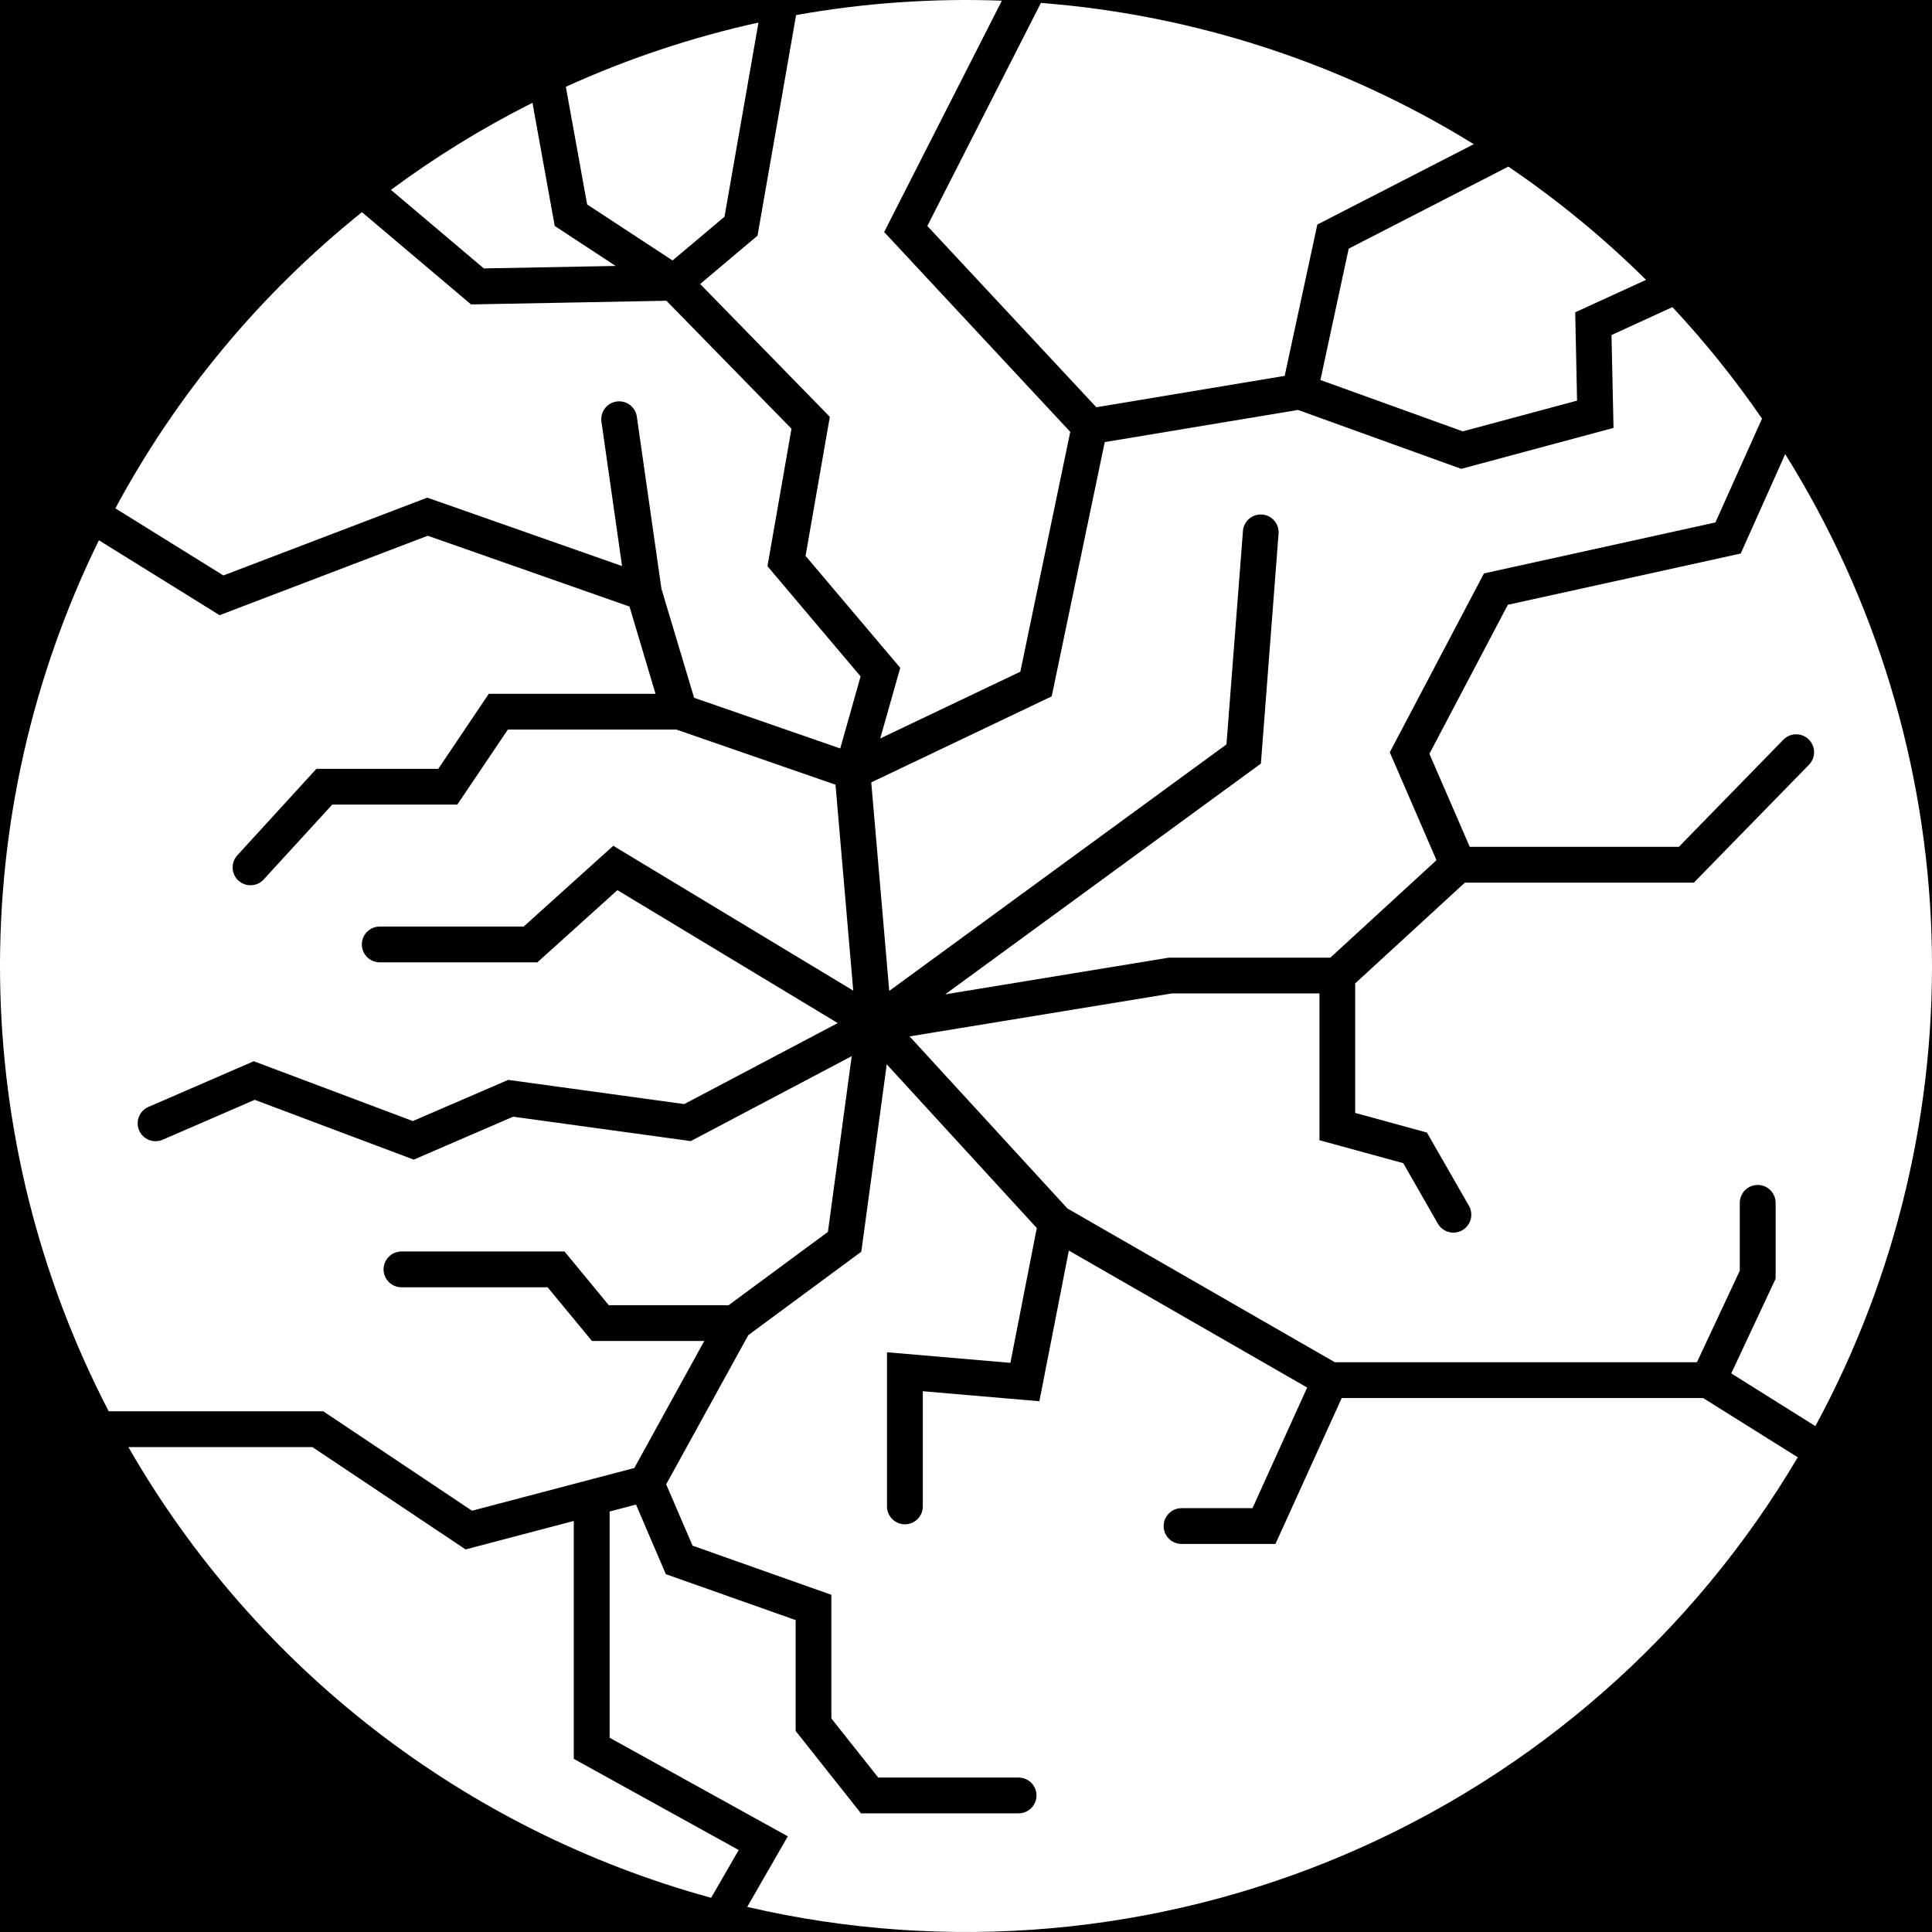
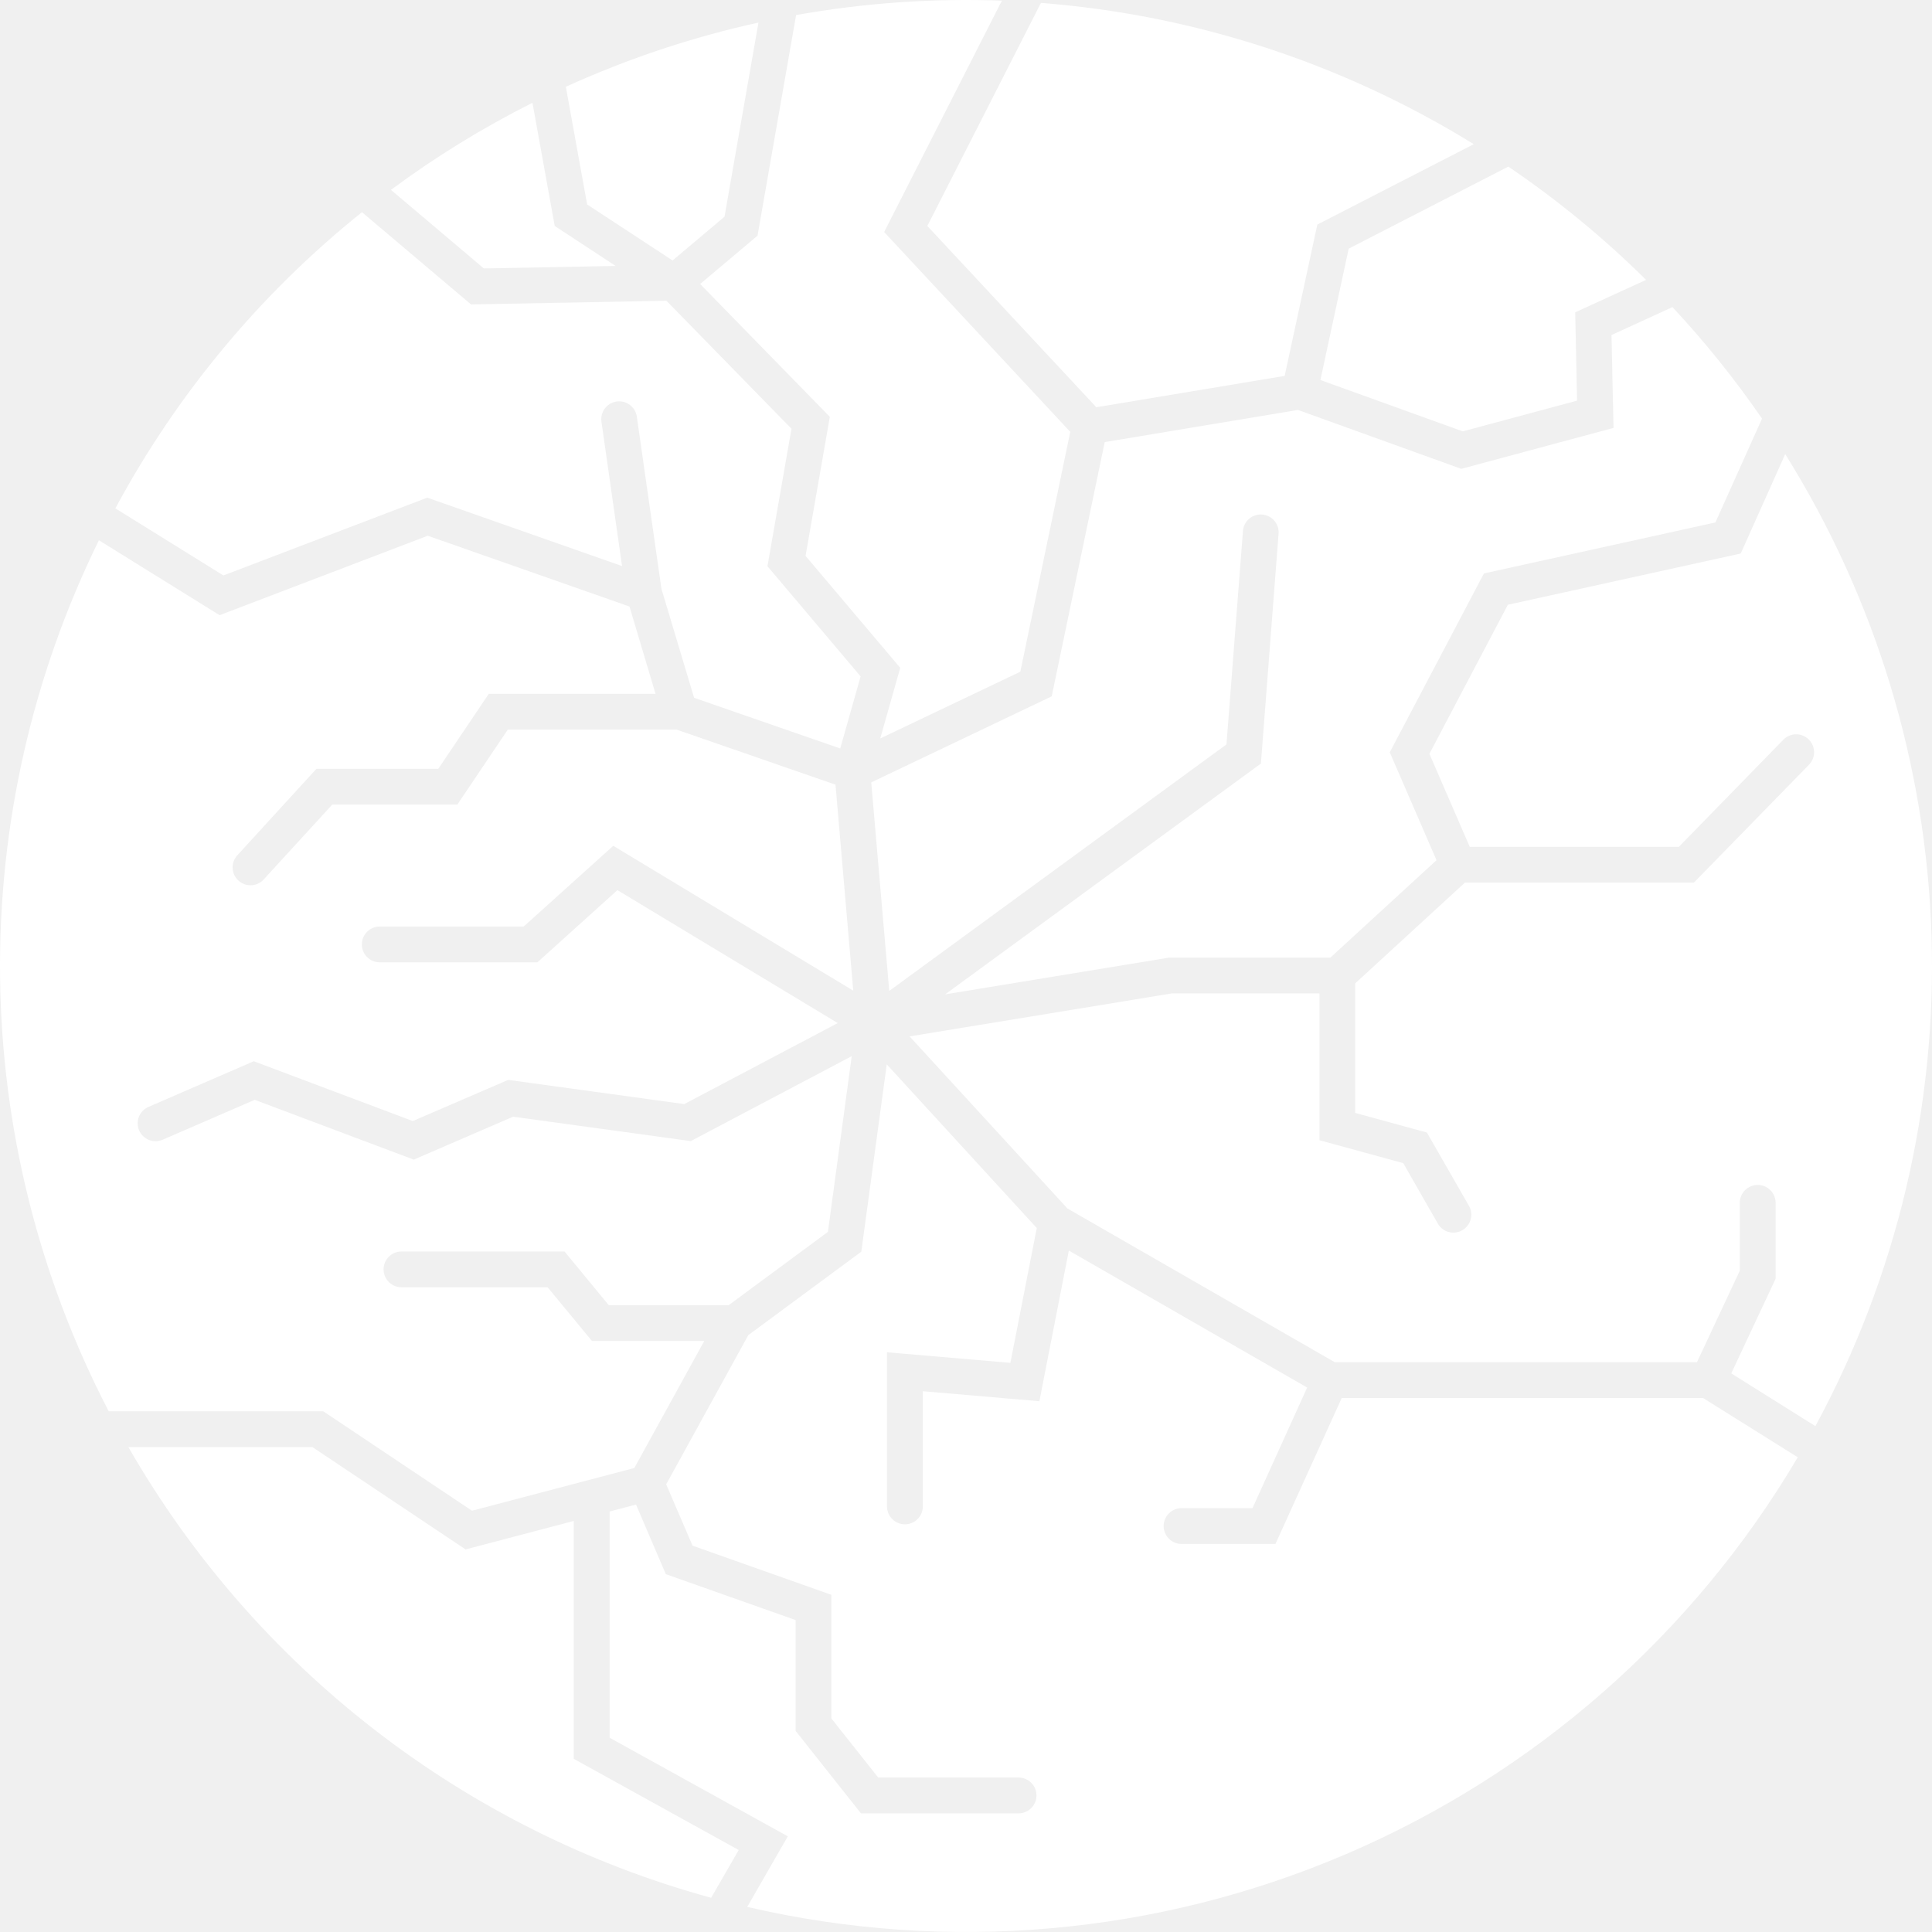
<svg xmlns="http://www.w3.org/2000/svg" width="300" height="300" viewBox="0 0 300 300" fill="none">
  <g clip-path="url(#clip0_1_31)">
-     <rect width="300" height="300" fill="black" />
    <path d="M279.155 226.287L264.456 217.085H208.34L198.051 239.742H183.445C182.713 239.736 182.012 239.441 181.497 238.92C180.981 238.4 180.692 237.697 180.692 236.965C180.692 236.232 180.981 235.53 181.497 235.01C182.012 234.489 182.713 234.194 183.445 234.187H194.487L202.975 215.458L165.97 194.187L161.395 217.584L143.297 216.03V233.94C143.289 234.673 142.992 235.373 142.471 235.889C141.95 236.404 141.247 236.693 140.514 236.693C139.781 236.693 139.078 236.404 138.557 235.889C138.036 235.373 137.739 234.673 137.73 233.94V209.977L156.893 211.622L160.991 190.688L137.694 165.269L133.744 194.36L116.195 207.321L103.444 230.485L107.541 240.01L129.095 247.639V266.841L136.371 276.019H158.18C158.914 276.022 159.617 276.316 160.136 276.837C160.654 277.357 160.945 278.062 160.945 278.796C160.945 279.531 160.654 280.236 160.136 280.756C159.617 281.277 158.914 281.571 158.18 281.574H133.688L123.544 268.774V251.566L103.389 244.436L98.759 233.629L94.662 234.708V269.834L122.331 285.144L116.029 296.102C147.11 303.329 179.686 300.456 209.022 287.901C238.358 275.345 262.926 253.762 279.155 226.287Z" fill="white" />
    <path d="M36.8 132.868L49.131 119.384H68.055L75.9 107.735H101.79L97.748 94.185L66.42 83.19L34.099 95.526L15.359 83.893C5.003 104.981 -0.255 128.208 0.01 151.701C0.274 175.193 6.053 198.295 16.881 219.145H50.194L73.289 234.585L98.499 227.951L109.357 208.227H91.921L85.032 199.886H62.339C61.602 199.886 60.895 199.594 60.374 199.073C59.853 198.552 59.561 197.845 59.561 197.108C59.561 196.372 59.853 195.665 60.374 195.145C60.895 194.624 61.602 194.331 62.339 194.331H87.659L94.531 202.671H113.142L128.56 191.286L132.253 163.999L107.263 177.189L79.683 173.399L64.249 180.067L39.553 170.78L25.186 177.008C24.514 177.276 23.765 177.272 23.096 176.996C22.428 176.721 21.894 176.195 21.607 175.531C21.32 174.868 21.303 174.119 21.559 173.443C21.816 172.767 22.326 172.217 22.981 171.911L39.407 164.789L64.102 174.077L78.911 167.684L106.252 171.441L130.085 158.862L95.872 138.221L83.449 149.428H58.94C58.207 149.421 57.507 149.126 56.992 148.606C56.476 148.086 56.187 147.383 56.187 146.65C56.187 145.918 56.476 145.215 56.992 144.695C57.507 144.175 58.207 143.879 58.94 143.873H81.318L95.229 131.335L132.492 153.826L129.736 121.846L105.04 113.29H78.856L71.01 124.939H51.59L40.895 136.617C40.392 137.137 39.706 137.44 38.983 137.462C38.26 137.485 37.556 137.223 37.023 136.735C36.489 136.247 36.167 135.57 36.125 134.848C36.083 134.125 36.327 133.415 36.8 132.868Z" fill="white" />
    <path d="M17.913 78.937L34.687 89.354L66.347 77.274L96.591 87.896L93.376 65.365C93.307 64.653 93.514 63.943 93.956 63.38C94.397 62.818 95.038 62.448 95.746 62.346C96.453 62.245 97.173 62.419 97.754 62.835C98.336 63.25 98.735 63.874 98.869 64.576L102.709 91.433L107.78 108.352L130.473 116.22L133.633 105.031L119.171 87.921L122.901 66.573L103.481 46.7L73.144 47.272L56.205 32.948C40.482 45.549 27.459 61.192 17.913 78.937Z" fill="white" />
    <path d="M87.864 13.476L91.171 31.75L104.436 40.445L112.502 33.648L117.775 3.504C107.482 5.768 97.456 9.111 87.864 13.476Z" fill="white" />
    <path d="M82.68 15.962L86.136 35.087L95.598 41.295L75.129 41.681L60.706 29.481C67.629 24.352 74.981 19.829 82.68 15.962Z" fill="white" />
    <path d="M135.287 121.49L138.08 153.869L190.445 115.591L193.017 82.295C193.112 81.592 193.472 80.952 194.024 80.505C194.575 80.059 195.277 79.841 195.984 79.896C196.692 79.951 197.352 80.274 197.828 80.8C198.305 81.325 198.562 82.014 198.547 82.723L195.792 118.568L146.77 154.4L181.516 148.701H206.576L223.06 133.569L215.802 116.82L230.427 89.04L266.367 81.127L273.606 65.003C269.404 58.895 264.755 53.108 259.698 47.688L250.233 52.026L250.548 66.444L226.902 72.802L201.545 63.656L171.542 68.649L163.308 108.131L135.287 121.49Z" fill="white" />
    <path d="M166.19 67.061L158.437 104.3L136.683 114.667L139.788 103.701L125.087 86.321L128.856 64.727L108.717 44.1L117.628 36.595L123.617 2.34C134.158 0.456 144.87 -0.294 155.571 0.103L137.29 36.03L166.19 67.061Z" fill="white" />
    <path d="M228.847 22.389L204.555 34.868L199.484 58.365L170.235 63.235L143.996 35.088L161.634 0.452C185.466 2.305 208.511 9.826 228.847 22.389Z" fill="white" />
    <path d="M255.6 43.457C249.028 36.948 241.868 31.062 234.212 25.872L209.424 38.609L205.033 59.007L227.138 66.982L244.886 62.208L244.598 48.496L255.6 43.457Z" fill="white" />
    <path d="M281.892 221.448L268.829 213.259L275.719 198.557V186.75C275.711 186.018 275.414 185.318 274.893 184.802C274.372 184.287 273.668 183.998 272.935 183.998C272.203 183.998 271.499 184.287 270.978 184.802C270.457 185.318 270.16 186.018 270.152 186.75V197.319L263.501 211.529H207.275L165.749 187.651L141.24 160.933L181.975 154.256H204.886V177.054L217.897 180.615L223.28 190.025C223.65 190.657 224.255 191.118 224.962 191.307C225.67 191.496 226.423 191.398 227.06 191.035C227.696 190.672 228.163 190.073 228.36 189.368C228.557 188.662 228.468 187.907 228.112 187.267L221.571 175.862L210.435 172.814V152.698L227.469 137.055H263.023L280.918 118.728C281.426 118.198 281.703 117.49 281.69 116.756C281.677 116.023 281.375 115.324 280.849 114.812C280.323 114.3 279.616 114.016 278.883 114.023C278.149 114.03 277.448 114.327 276.932 114.848L260.69 131.5H228.222L221.957 117.053L234.138 93.911L270.299 85.951L277.207 70.515C291.265 93.012 299.105 118.834 299.928 145.349C300.751 171.863 294.527 198.123 281.892 221.448Z" fill="white" />
    <path d="M19.934 224.7H48.506L72.299 240.594L89.095 236.171V273.111L114.707 287.271L110.426 294.688C72.201 284.228 39.668 259.067 19.934 224.7Z" fill="white" />
  </g>
  <defs>
    <clipPath id="clip0_1_31">
      <rect width="300" height="300" fill="white" />
    </clipPath>
  </defs>
</svg>
